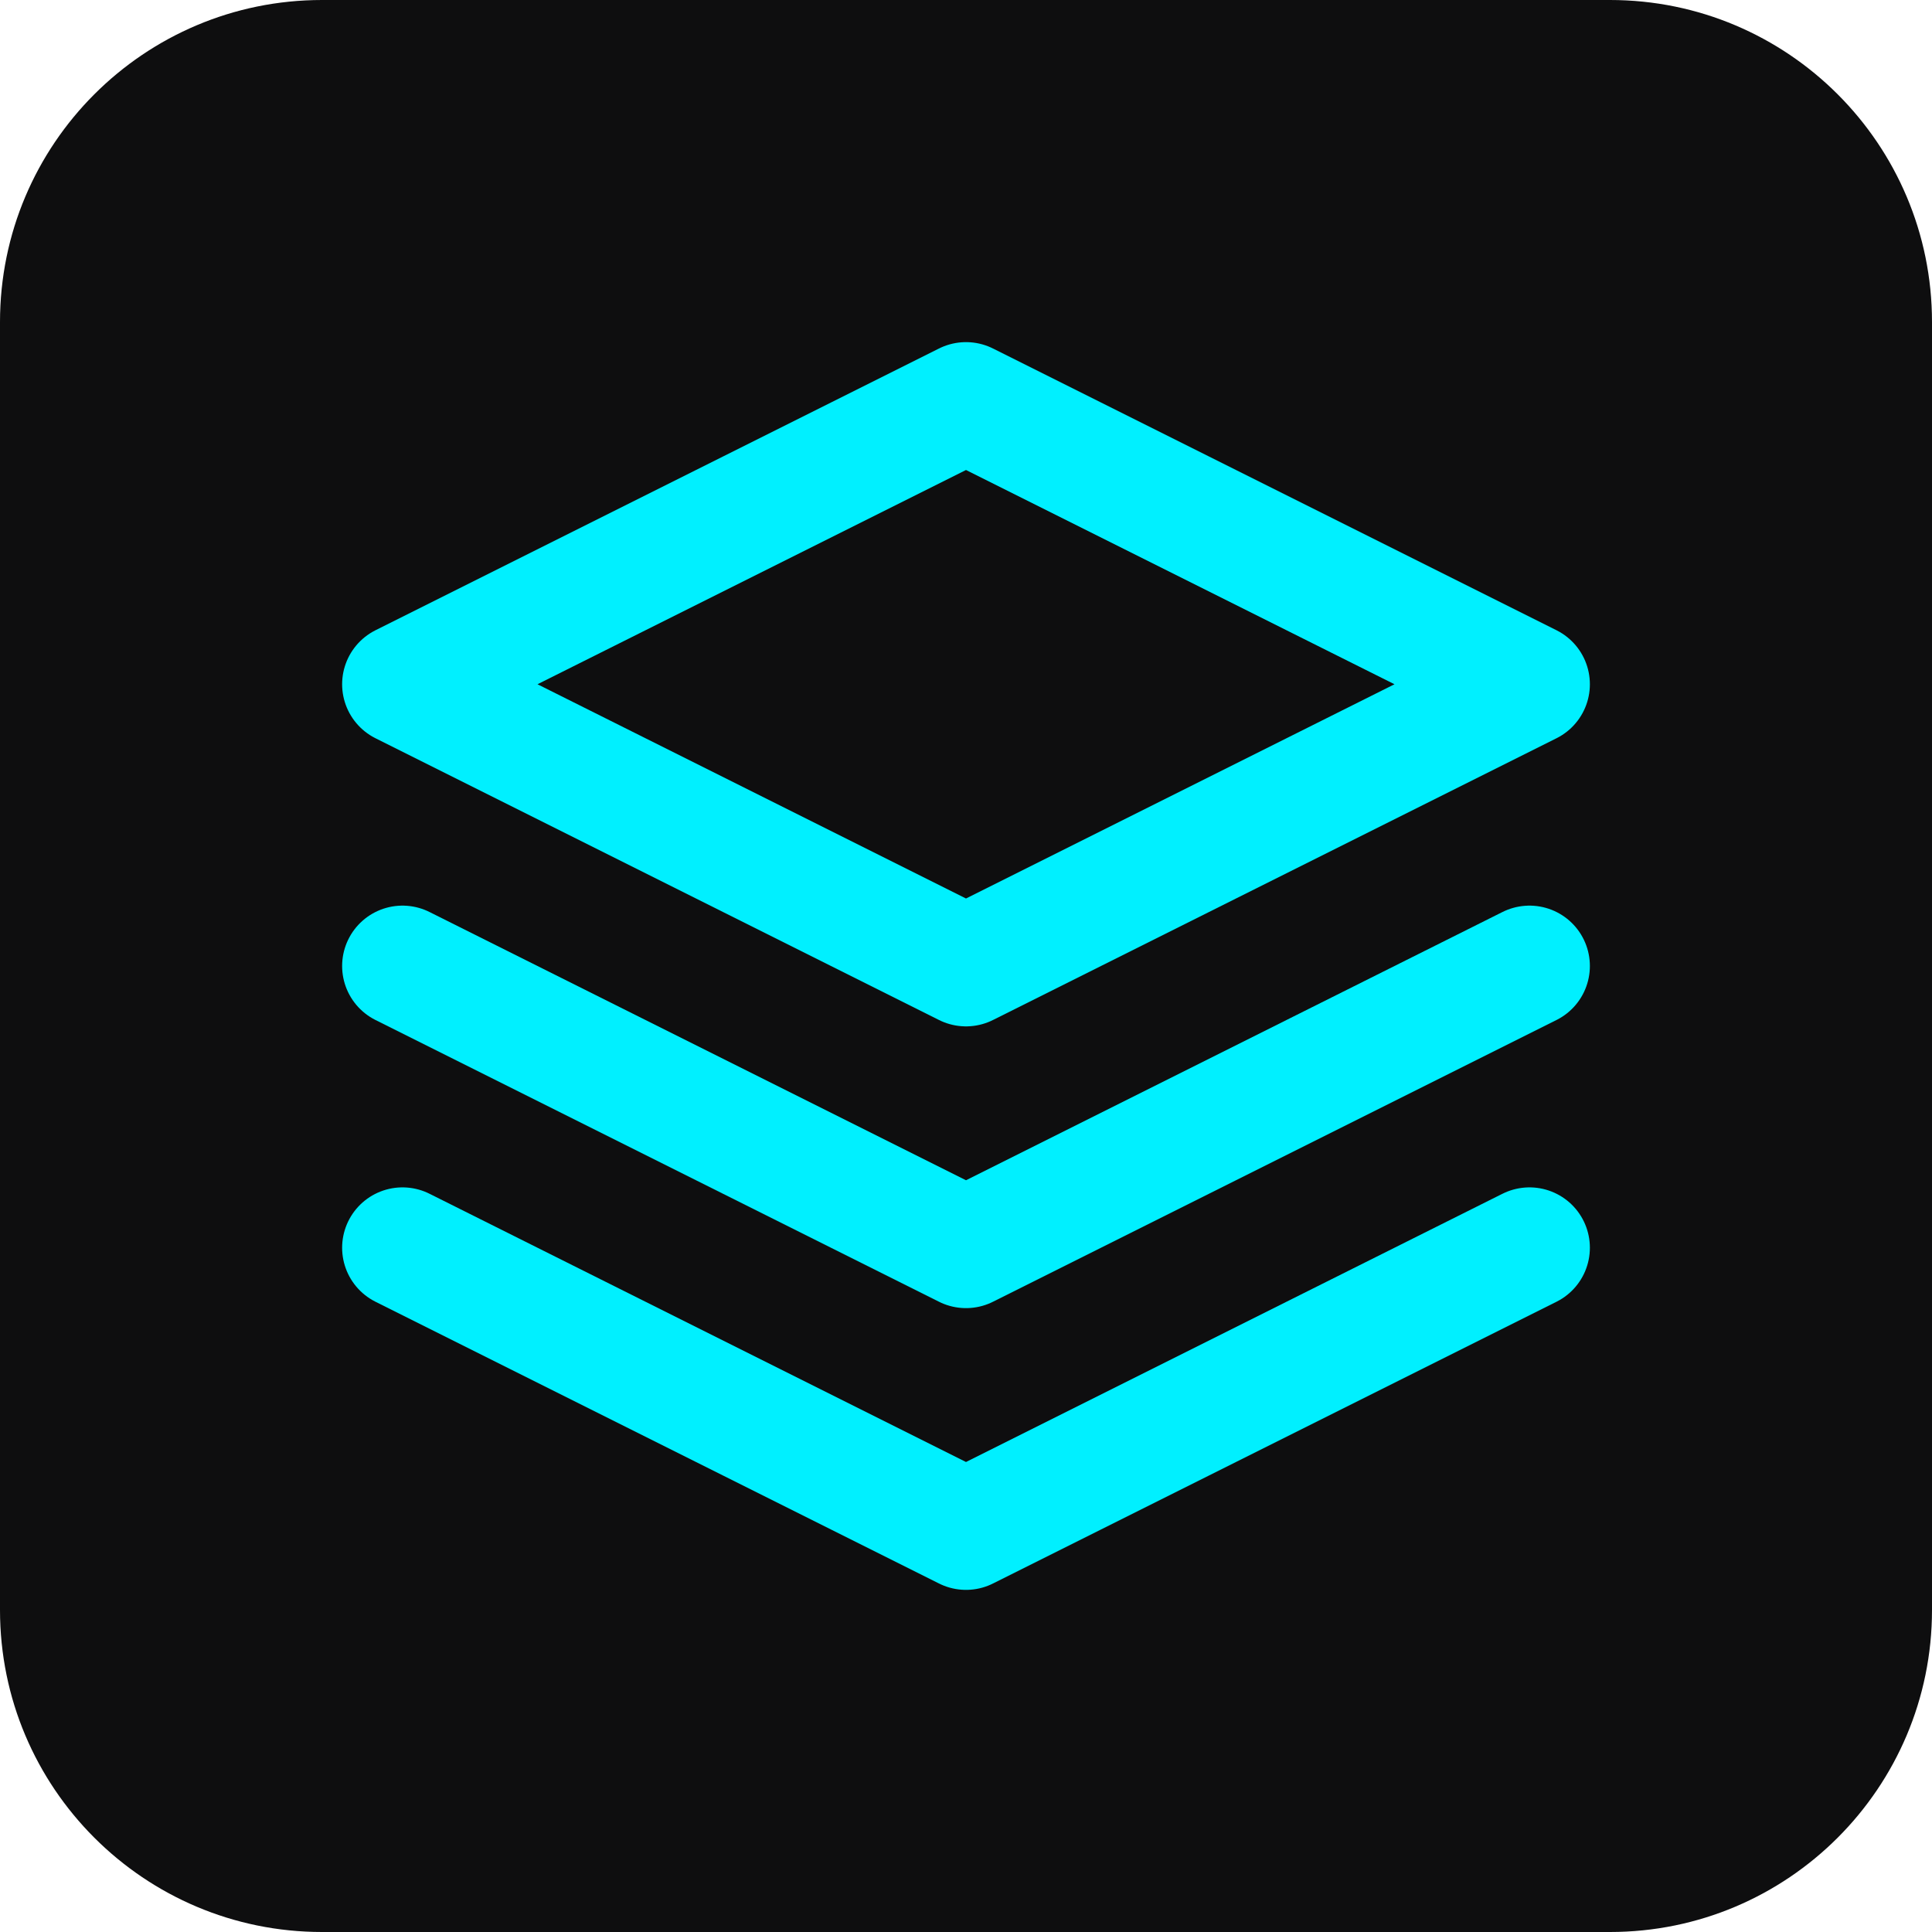
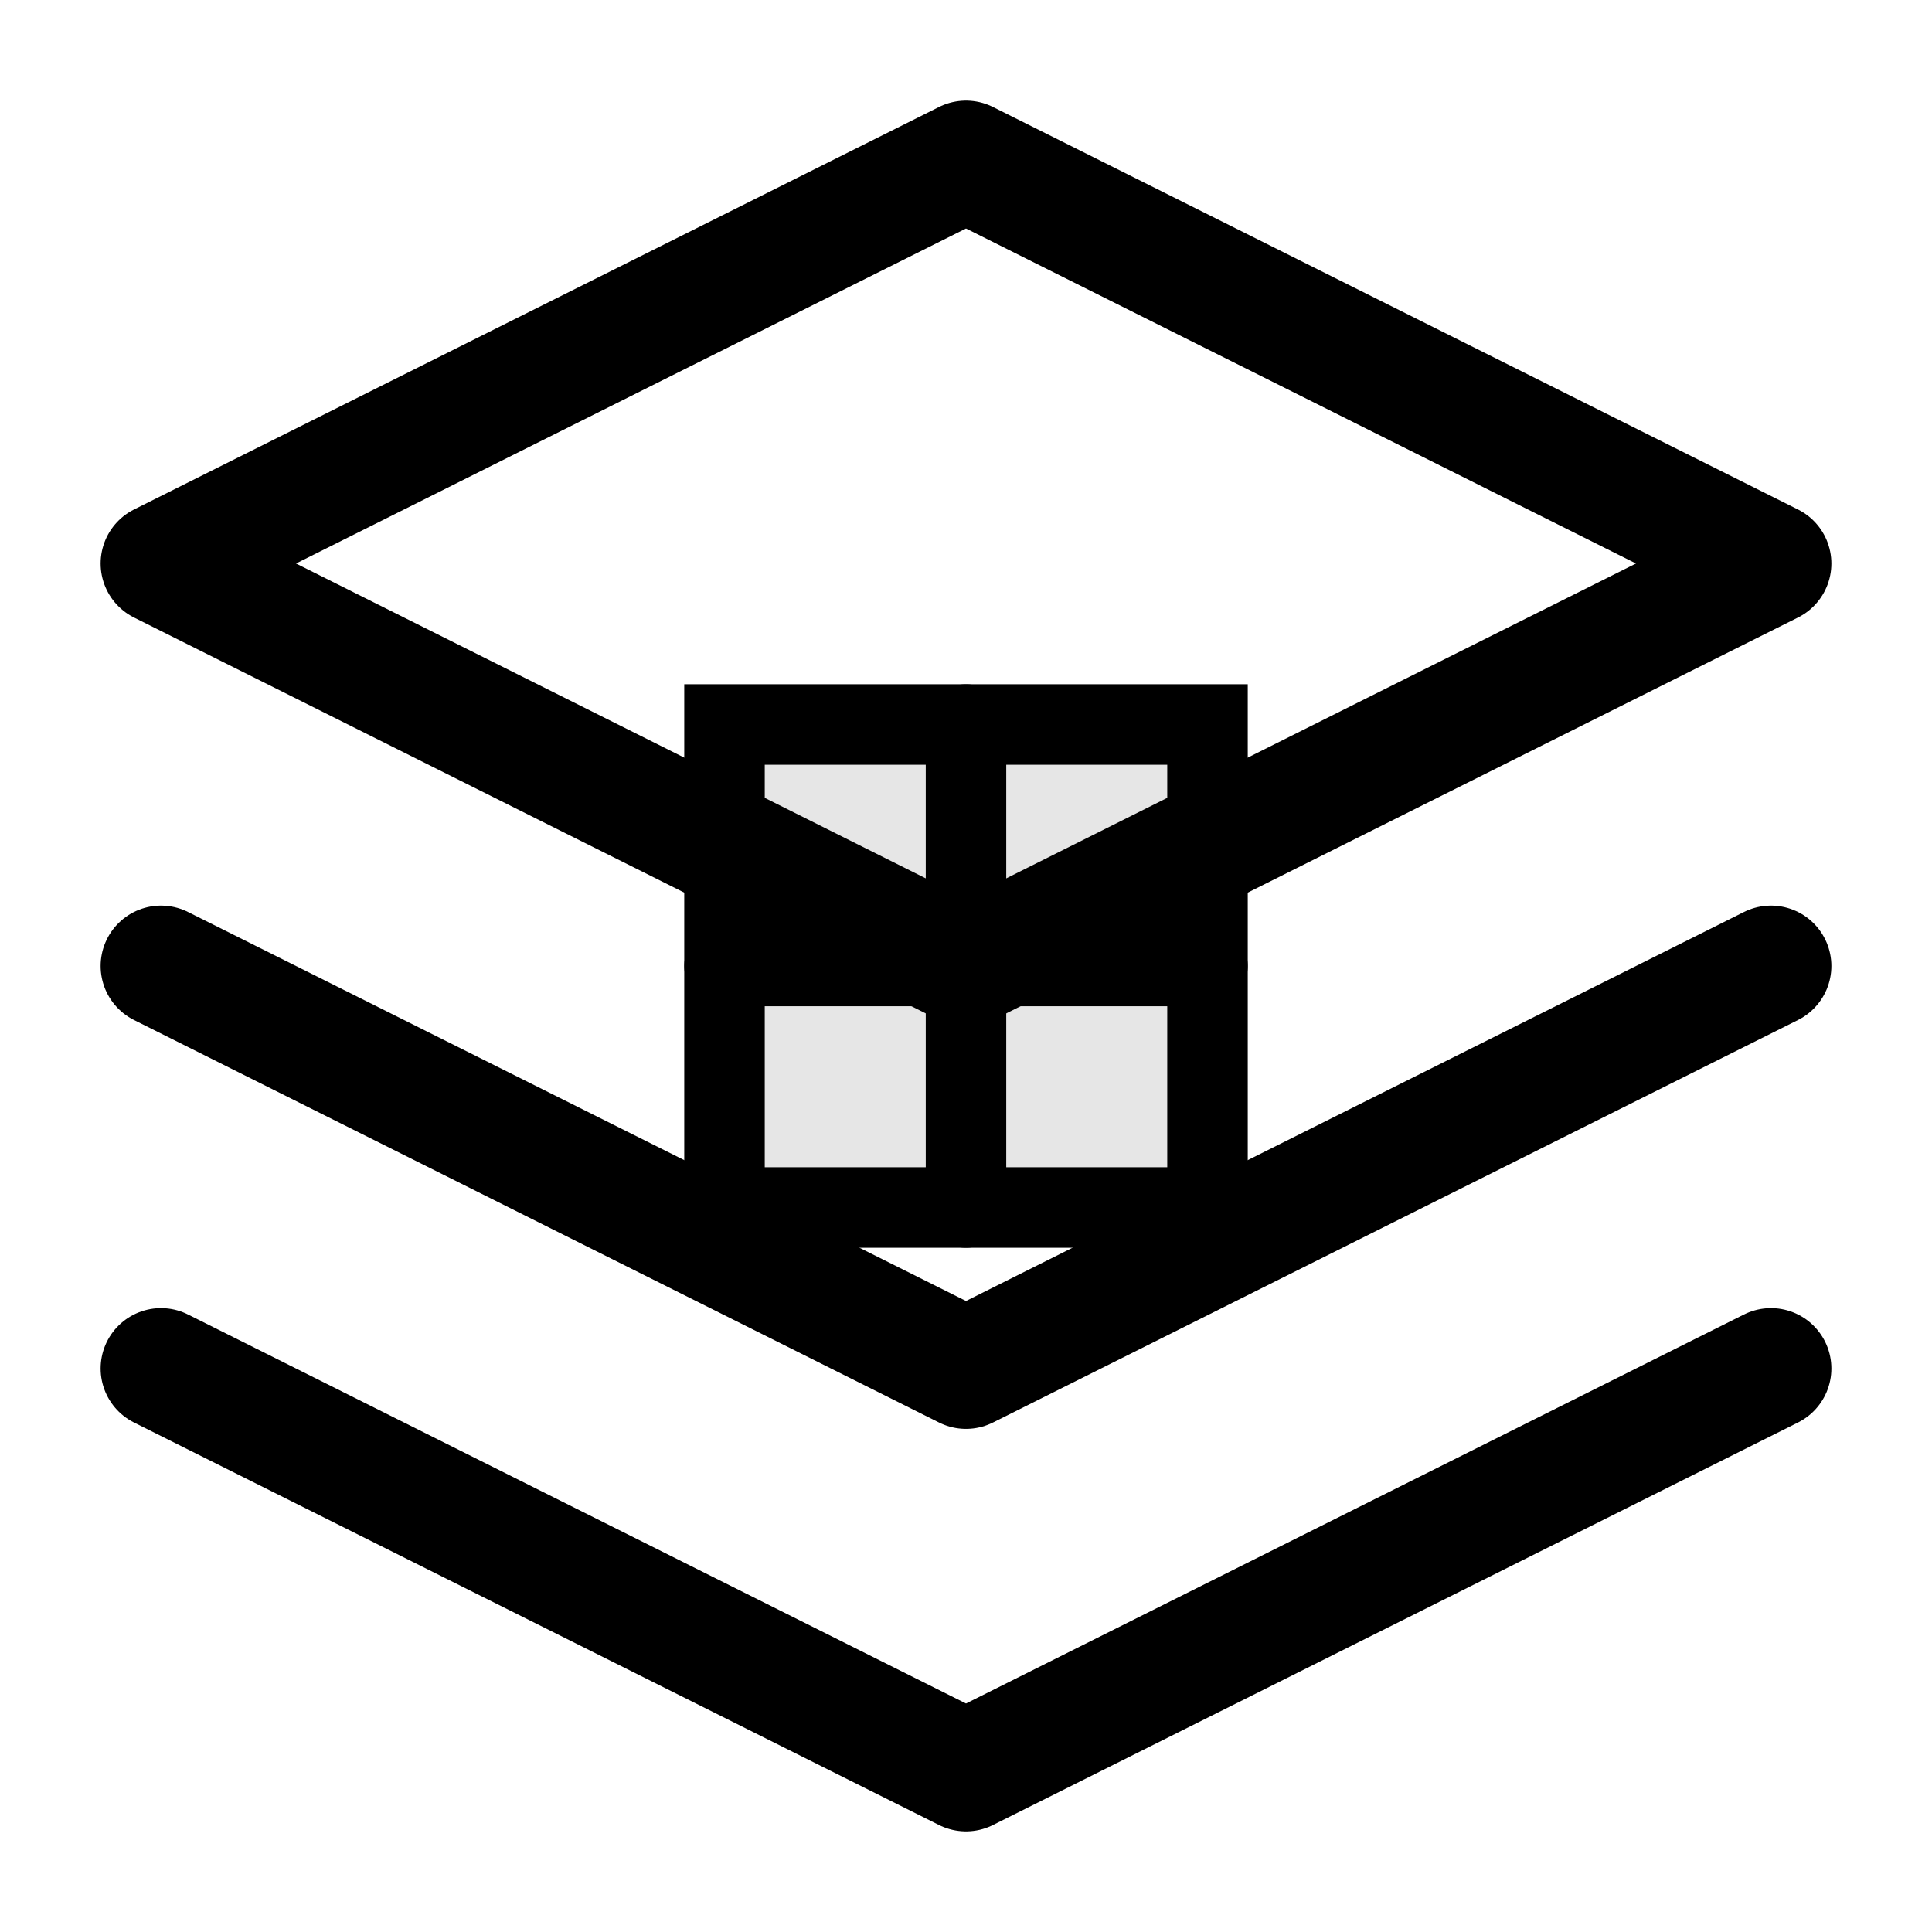
- <svg xmlns="http://www.w3.org/2000/svg" width="64" height="64" viewBox="0 0 24 24" fill="none">
-   <rect width="24" height="24" rx="4" fill="#0e0e0f" />
-   <path d="M12 5L5 8.5L12 12L19 8.5L12 5Z" stroke="#00f0ff" stroke-width="1.5" stroke-linecap="round" stroke-linejoin="round" />
-   <path d="M5 15.5L12 19L19 15.5" stroke="#00f0ff" stroke-width="1.5" stroke-linecap="round" stroke-linejoin="round" />
-   <path d="M5 12L12 15.5L19 12" stroke="#00f0ff" stroke-width="1.5" stroke-linecap="round" stroke-linejoin="round" />
+ <svg xmlns="http://www.w3.org/2000/svg" width="512" height="512" viewBox="0 0 24 24" fill="none">
+   <path d="M12 2L2 7L12 12L22 7L12 2Z" stroke="currentColor" stroke-width="1.5" stroke-linecap="round" stroke-linejoin="round" />
+   <path d="M2 17L12 22L22 17" stroke="currentColor" stroke-width="1.5" stroke-linecap="round" stroke-linejoin="round" />
+   <path d="M2 12L12 17L22 12" stroke="currentColor" stroke-width="1.5" stroke-linecap="round" stroke-linejoin="round" />
+   <rect x="9" y="9" width="6" height="6" fill="currentColor" fill-opacity="0.1" stroke="currentColor" stroke-width="1" />
+   <path d="M12 9V15M9 12H15" stroke="currentColor" stroke-width="1" stroke-linecap="round" />
</svg>
